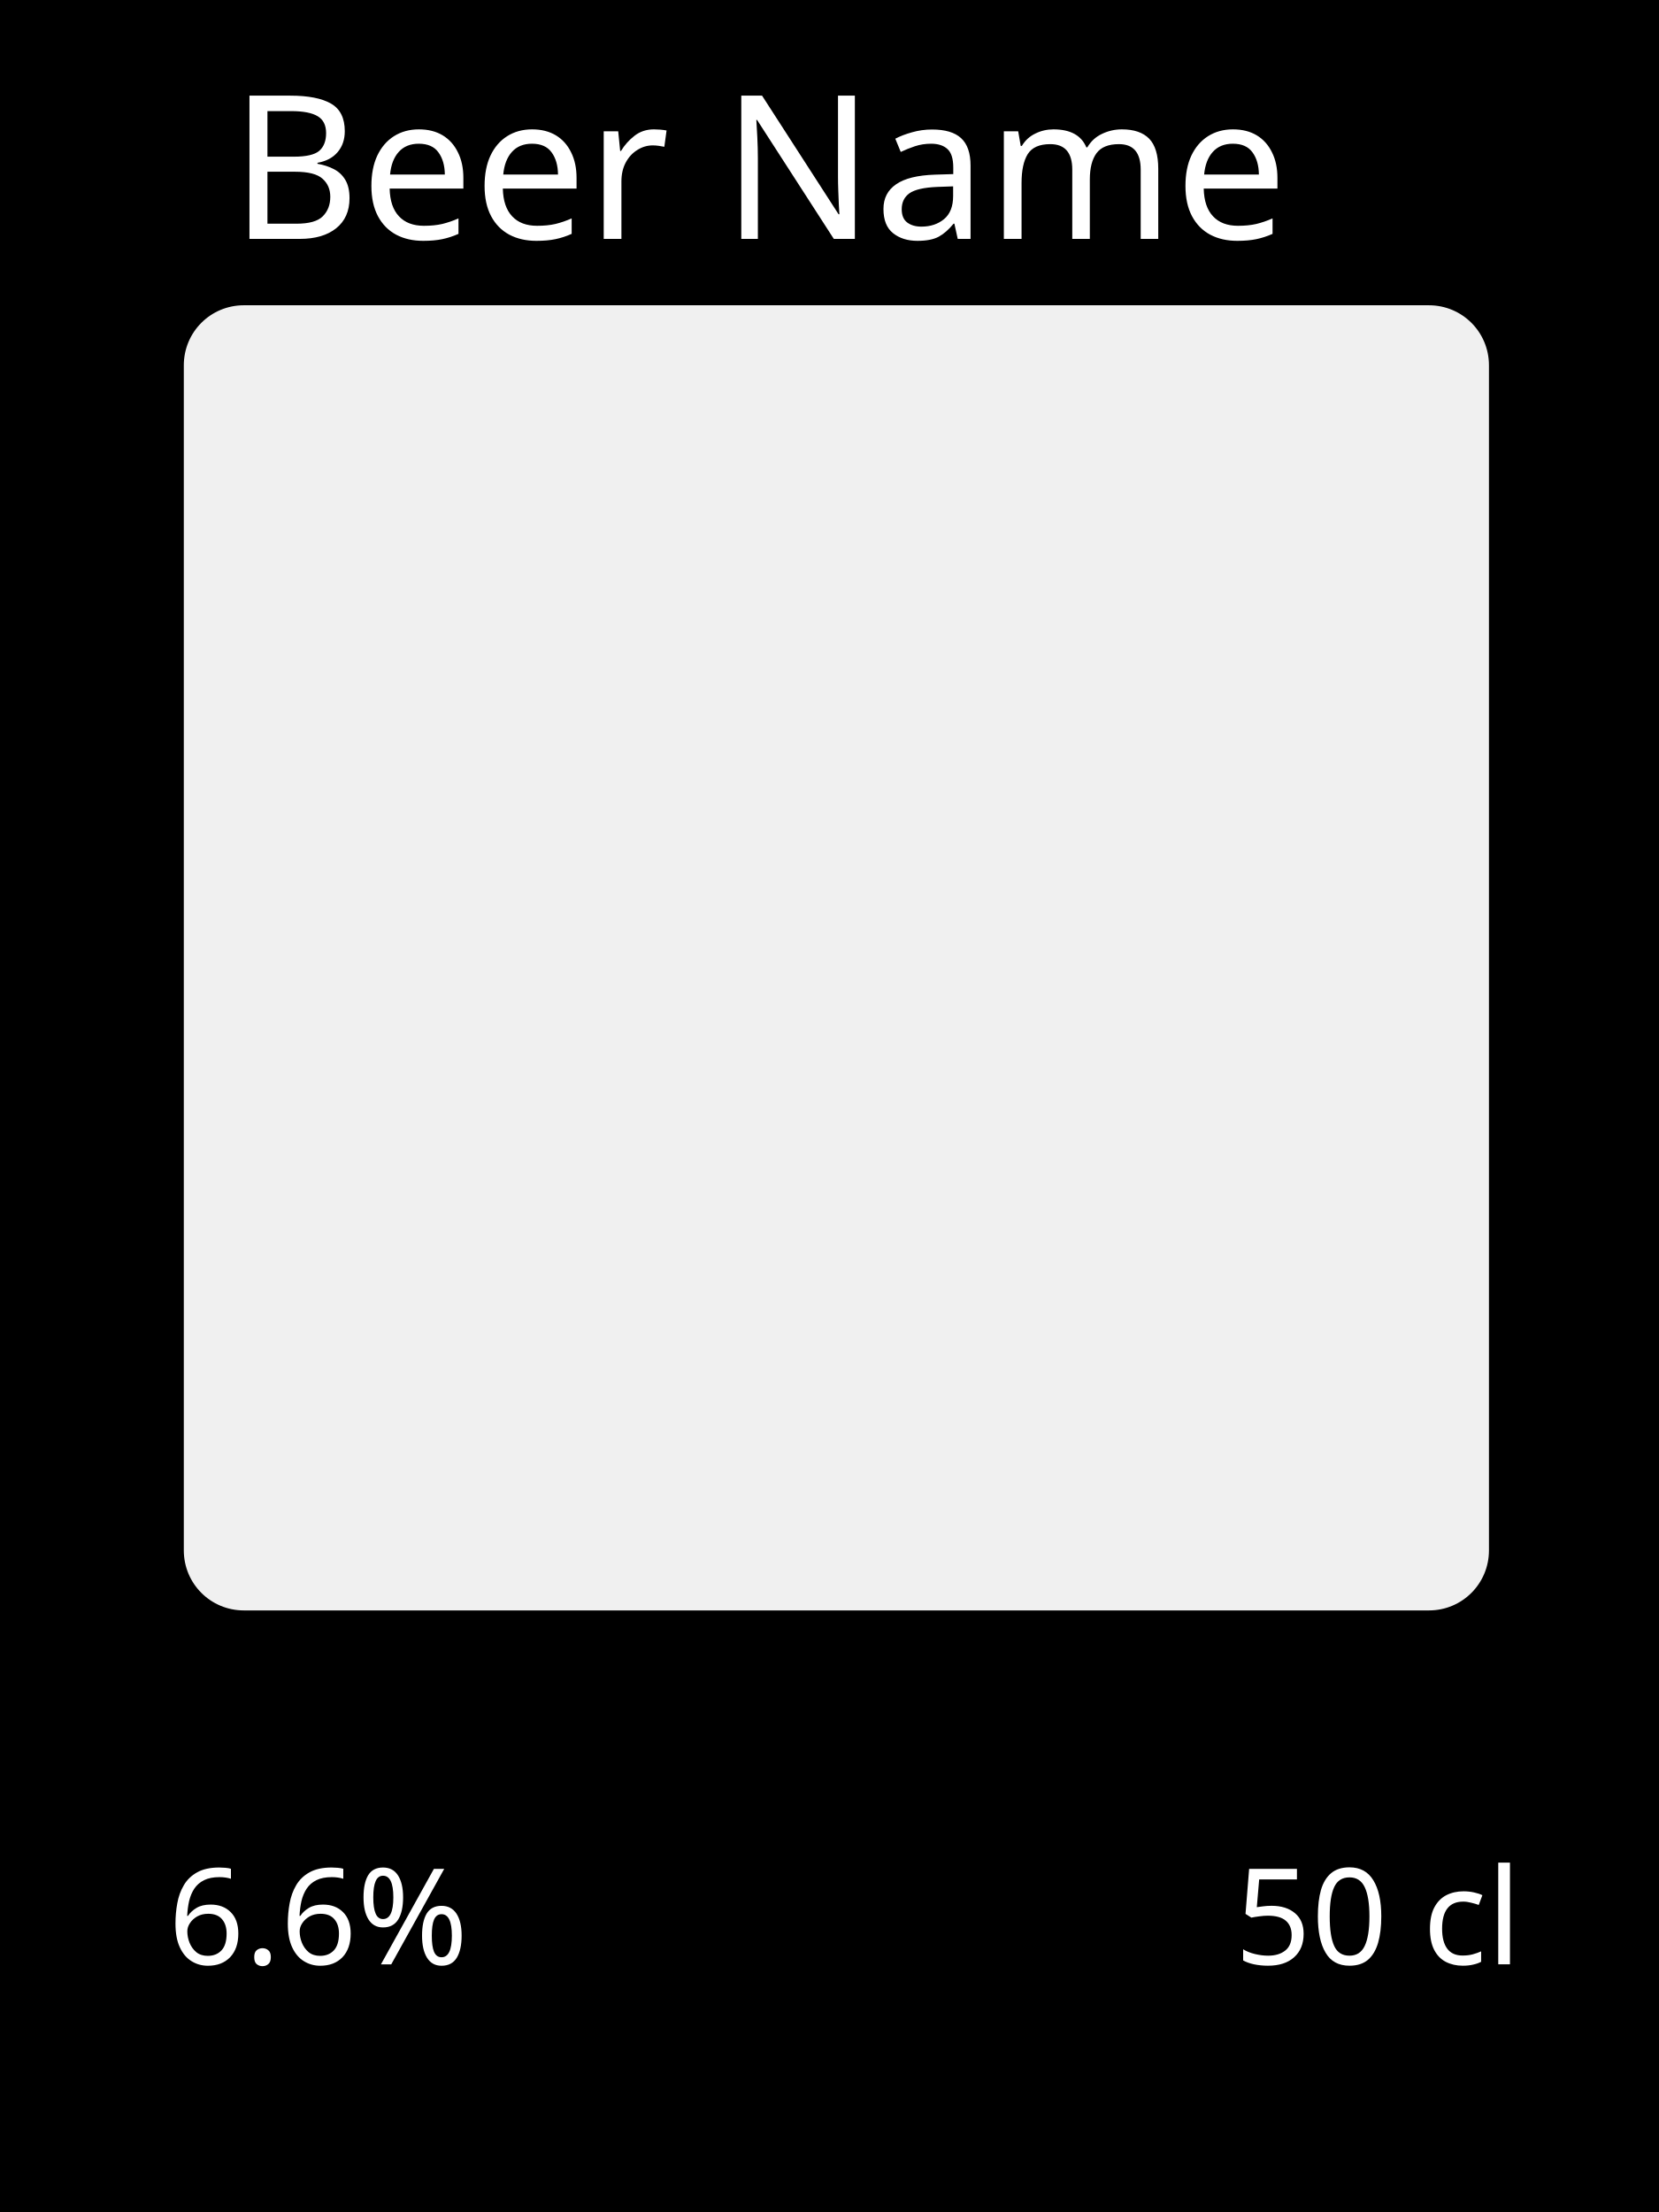
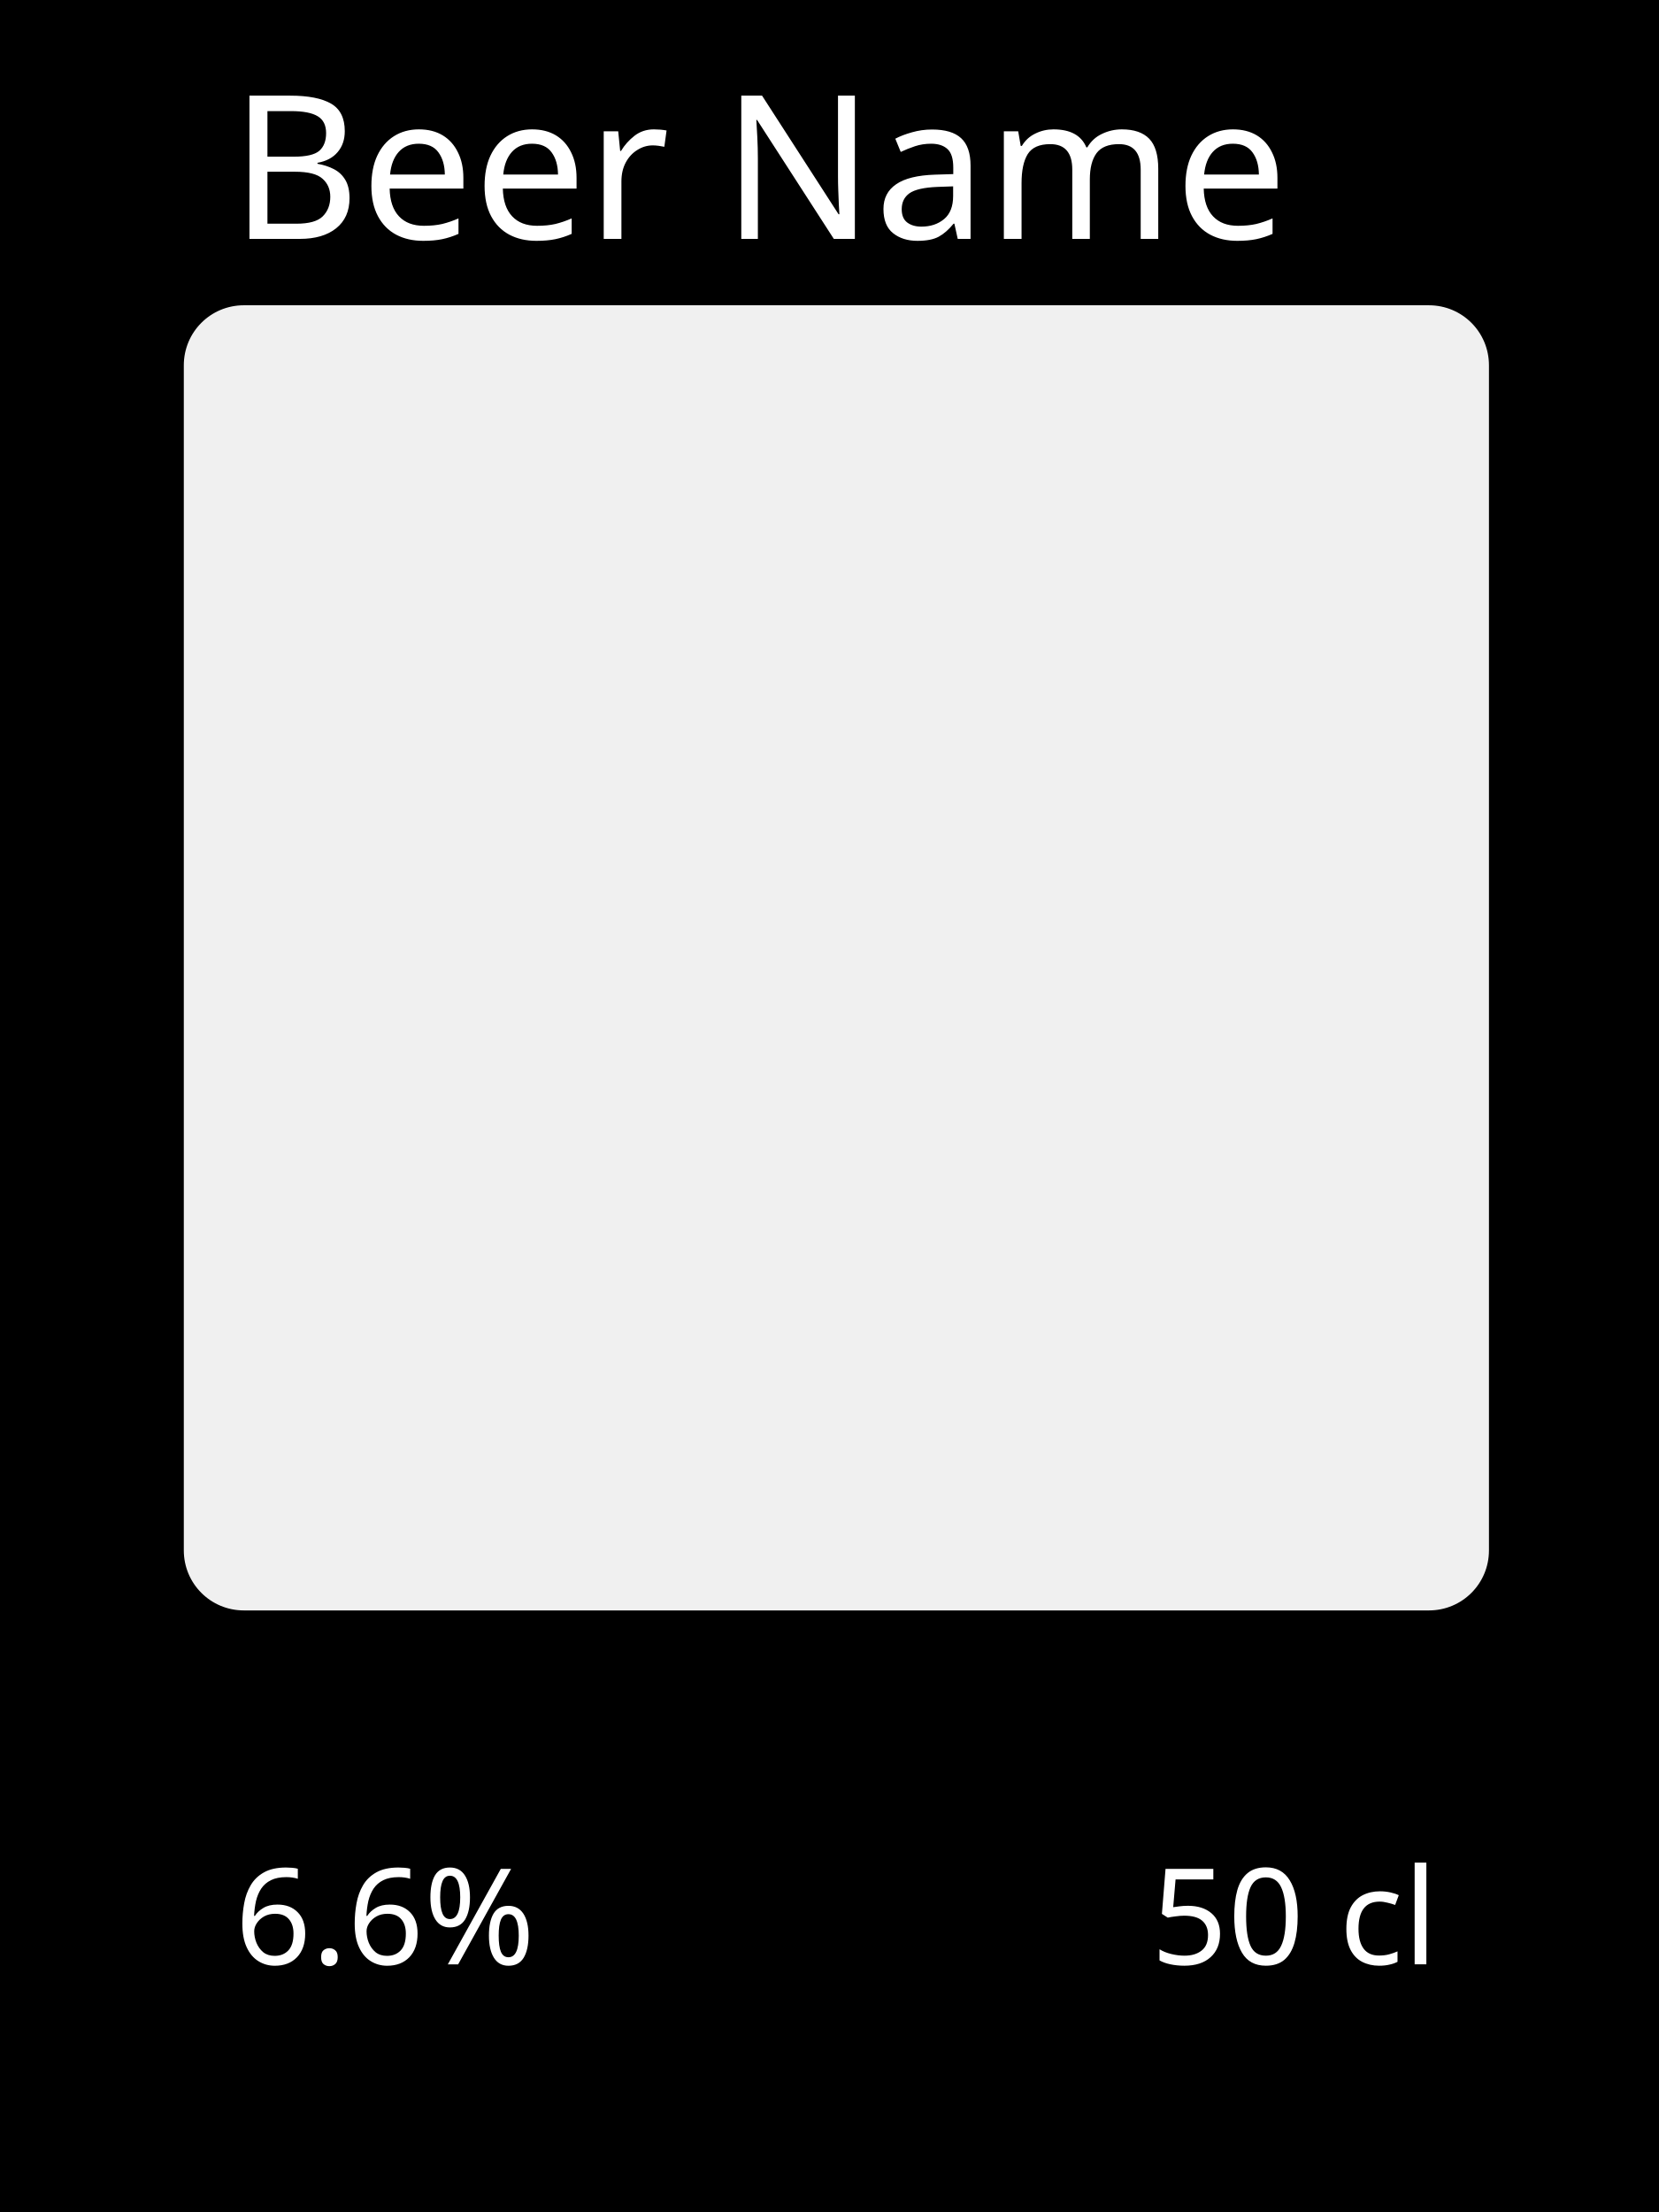
<svg xmlns="http://www.w3.org/2000/svg" xmlns:ns1="http://www.openswatchbook.org/uri/2009/osb" xmlns:xlink="http://www.w3.org/1999/xlink" width="52.5mm" height="70mm" viewBox="0 0 186.024 248.031" id="brygglogg-label-back" version="1.1">
  <defs id="defs4">
    <linearGradient id="linearGradient4138" ns1:paint="solid">
      <stop style="stop-color:#0000ff;stop-opacity:1;" offset="0" id="stop4140" />
    </linearGradient>
  </defs>
  <g id="layer1" transform="translate(0,-804.3307)">
    <image y="837.325" x="19.375" id="mainimage" xlink:href="" preserveAspectRatio="none" height="148.819" width="148.819" />
    <g id="border">
      <path id="rect8625" transform="matrix(0.9375,0,0,0.9375,0,804.3307)" d="M 0,0 V 264.566 H 198.426 V 0 Z M 29.168,35.846 H 170.906 c 4.348,0 7.848,3.501 7.848,7.85 V 185.432 c 0,4.348 -3.499,7.85 -7.848,7.85 H 29.168 c -4.348,0 -7.85,-3.501 -7.85,-7.85 V 43.695 c 0,-4.348 3.501,-7.85 7.85,-7.85 z" style="opacity:0.997;fill:#000000;fill-opacity:1;stroke:#000000;stroke-width:1.333;stroke-linejoin:round;stroke-miterlimit:4;stroke-dasharray:none;stroke-opacity:1" />
    </g>
    <text xml:space="preserve" style="font-style:normal;font-variant:normal;font-weight:normal;font-stretch:condensed;line-height:0%;font-family:Impact;-inkscape-font-specification:'Impact, Condensed';text-align:center;letter-spacing:0px;word-spacing:0px;writing-mode:lr-tb;text-anchor:middle;fill:#ffffff;fill-opacity:1;stroke:none;stroke-width:1px;stroke-linecap:butt;stroke-linejoin:miter;stroke-opacity:1" x="92.885" y="831.119" id="beername-text">
      <tspan style="font-style:normal;font-variant:normal;font-weight:normal;font-stretch:condensed;font-size:22.5px;line-height:1.25;font-family:Impact;-inkscape-font-specification:'Impact, Condensed';font-variant-ligatures:normal;font-variant-caps:normal;font-variant-numeric:normal;font-feature-settings:normal;text-align:center;writing-mode:lr-tb;text-anchor:middle;fill:#ffffff" x="92.885" y="831.119" id="beername">Beer Name</tspan>
    </text>
    <image y="992.086" x="64.829" id="logo" xlink:href="" style="image-rendering:optimizeQuality" preserveAspectRatio="none" height="53.15" width="53.15" />
-     <text xml:space="preserve" style="font-style:normal;font-variant:normal;font-weight:bold;font-stretch:normal;font-size:15px;line-height:125%;font-family:Palatino;-inkscape-font-specification:'Palatino, Bold';text-align:start;letter-spacing:0px;word-spacing:0px;writing-mode:lr-tb;text-anchor:start;fill:#000000;fill-opacity:1;stroke:none;stroke-width:1px;stroke-linecap:butt;stroke-linejoin:miter;stroke-opacity:1" x="138.458" y="1024.59" id="bottlesize-text">
-       <tspan style="font-style:normal;font-variant:normal;font-weight:normal;font-stretch:condensed;font-size:15px;font-family:Impact;-inkscape-font-specification:'Impact, Condensed';font-variant-ligatures:normal;font-variant-caps:normal;font-variant-numeric:normal;font-feature-settings:normal;text-align:start;writing-mode:lr-tb;text-anchor:start;fill:#ffffff;stroke-width:1px" id="bottlesize" x="138.458" y="1024.59">50 cl</tspan>
+     <text xml:space="preserve" style="font-style:normal;font-variant:normal;font-weight:bold;font-stretch:normal;font-size:15px;line-height:125%;font-family:Palatino;-inkscape-font-specification:'Palatino, Bold';text-align:start;letter-spacing:0px;word-spacing:0px;writing-mode:lr-tb;text-anchor:start;fill:#000000;fill-opacity:1;stroke:none;stroke-width:1px;stroke-linecap:butt;stroke-linejoin:miter;stroke-opacity:1" x="129.083" y="1024.59" id="bottlesize-text">
+       <tspan style="font-style:normal;font-variant:normal;font-weight:normal;font-stretch:condensed;font-size:15px;font-family:Impact;-inkscape-font-specification:'Impact, Condensed';font-variant-ligatures:normal;font-variant-caps:normal;font-variant-numeric:normal;font-feature-settings:normal;text-align:start;writing-mode:lr-tb;text-anchor:start;fill:#ffffff;stroke-width:1px" id="bottlesize" x="129.083" y="1024.59">50 cl</tspan>
    </text>
-     <text xml:space="preserve" style="font-style:normal;font-variant:normal;font-weight:bold;font-stretch:normal;font-size:15px;line-height:125%;font-family:Palatino;-inkscape-font-specification:'Palatino, Bold';text-align:start;letter-spacing:0px;word-spacing:0px;writing-mode:lr-tb;text-anchor:start;fill:#000000;fill-opacity:1;stroke:none;stroke-width:1px;stroke-linecap:butt;stroke-linejoin:miter;stroke-opacity:1" x="18.848" y="1024.594" id="abv-text">
-       <tspan style="font-style:normal;font-variant:normal;font-weight:normal;font-stretch:condensed;font-size:15px;font-family:Impact;-inkscape-font-specification:'Impact, Condensed';font-variant-ligatures:normal;font-variant-caps:normal;font-variant-numeric:normal;font-feature-settings:normal;text-align:start;writing-mode:lr-tb;text-anchor:start;fill:#ffffff;stroke-width:1px" id="abv" x="18.848" y="1024.594">6.6%</tspan>
+     <text xml:space="preserve" style="font-style:normal;font-variant:normal;font-weight:bold;font-stretch:normal;font-size:15px;line-height:125%;font-family:Palatino;-inkscape-font-specification:'Palatino, Bold';text-align:start;letter-spacing:0px;word-spacing:0px;writing-mode:lr-tb;text-anchor:start;fill:#000000;fill-opacity:1;stroke:none;stroke-width:1px;stroke-linecap:butt;stroke-linejoin:miter;stroke-opacity:1" x="26.348" y="1024.594" id="abv-text">
+       <tspan style="font-style:normal;font-variant:normal;font-weight:normal;font-stretch:condensed;font-size:15px;font-family:Impact;-inkscape-font-specification:'Impact, Condensed';font-variant-ligatures:normal;font-variant-caps:normal;font-variant-numeric:normal;font-feature-settings:normal;text-align:start;writing-mode:lr-tb;text-anchor:start;fill:#ffffff;stroke-width:1px" id="abv" x="26.348" y="1024.594">6.6%</tspan>
    </text>
  </g>
</svg>
